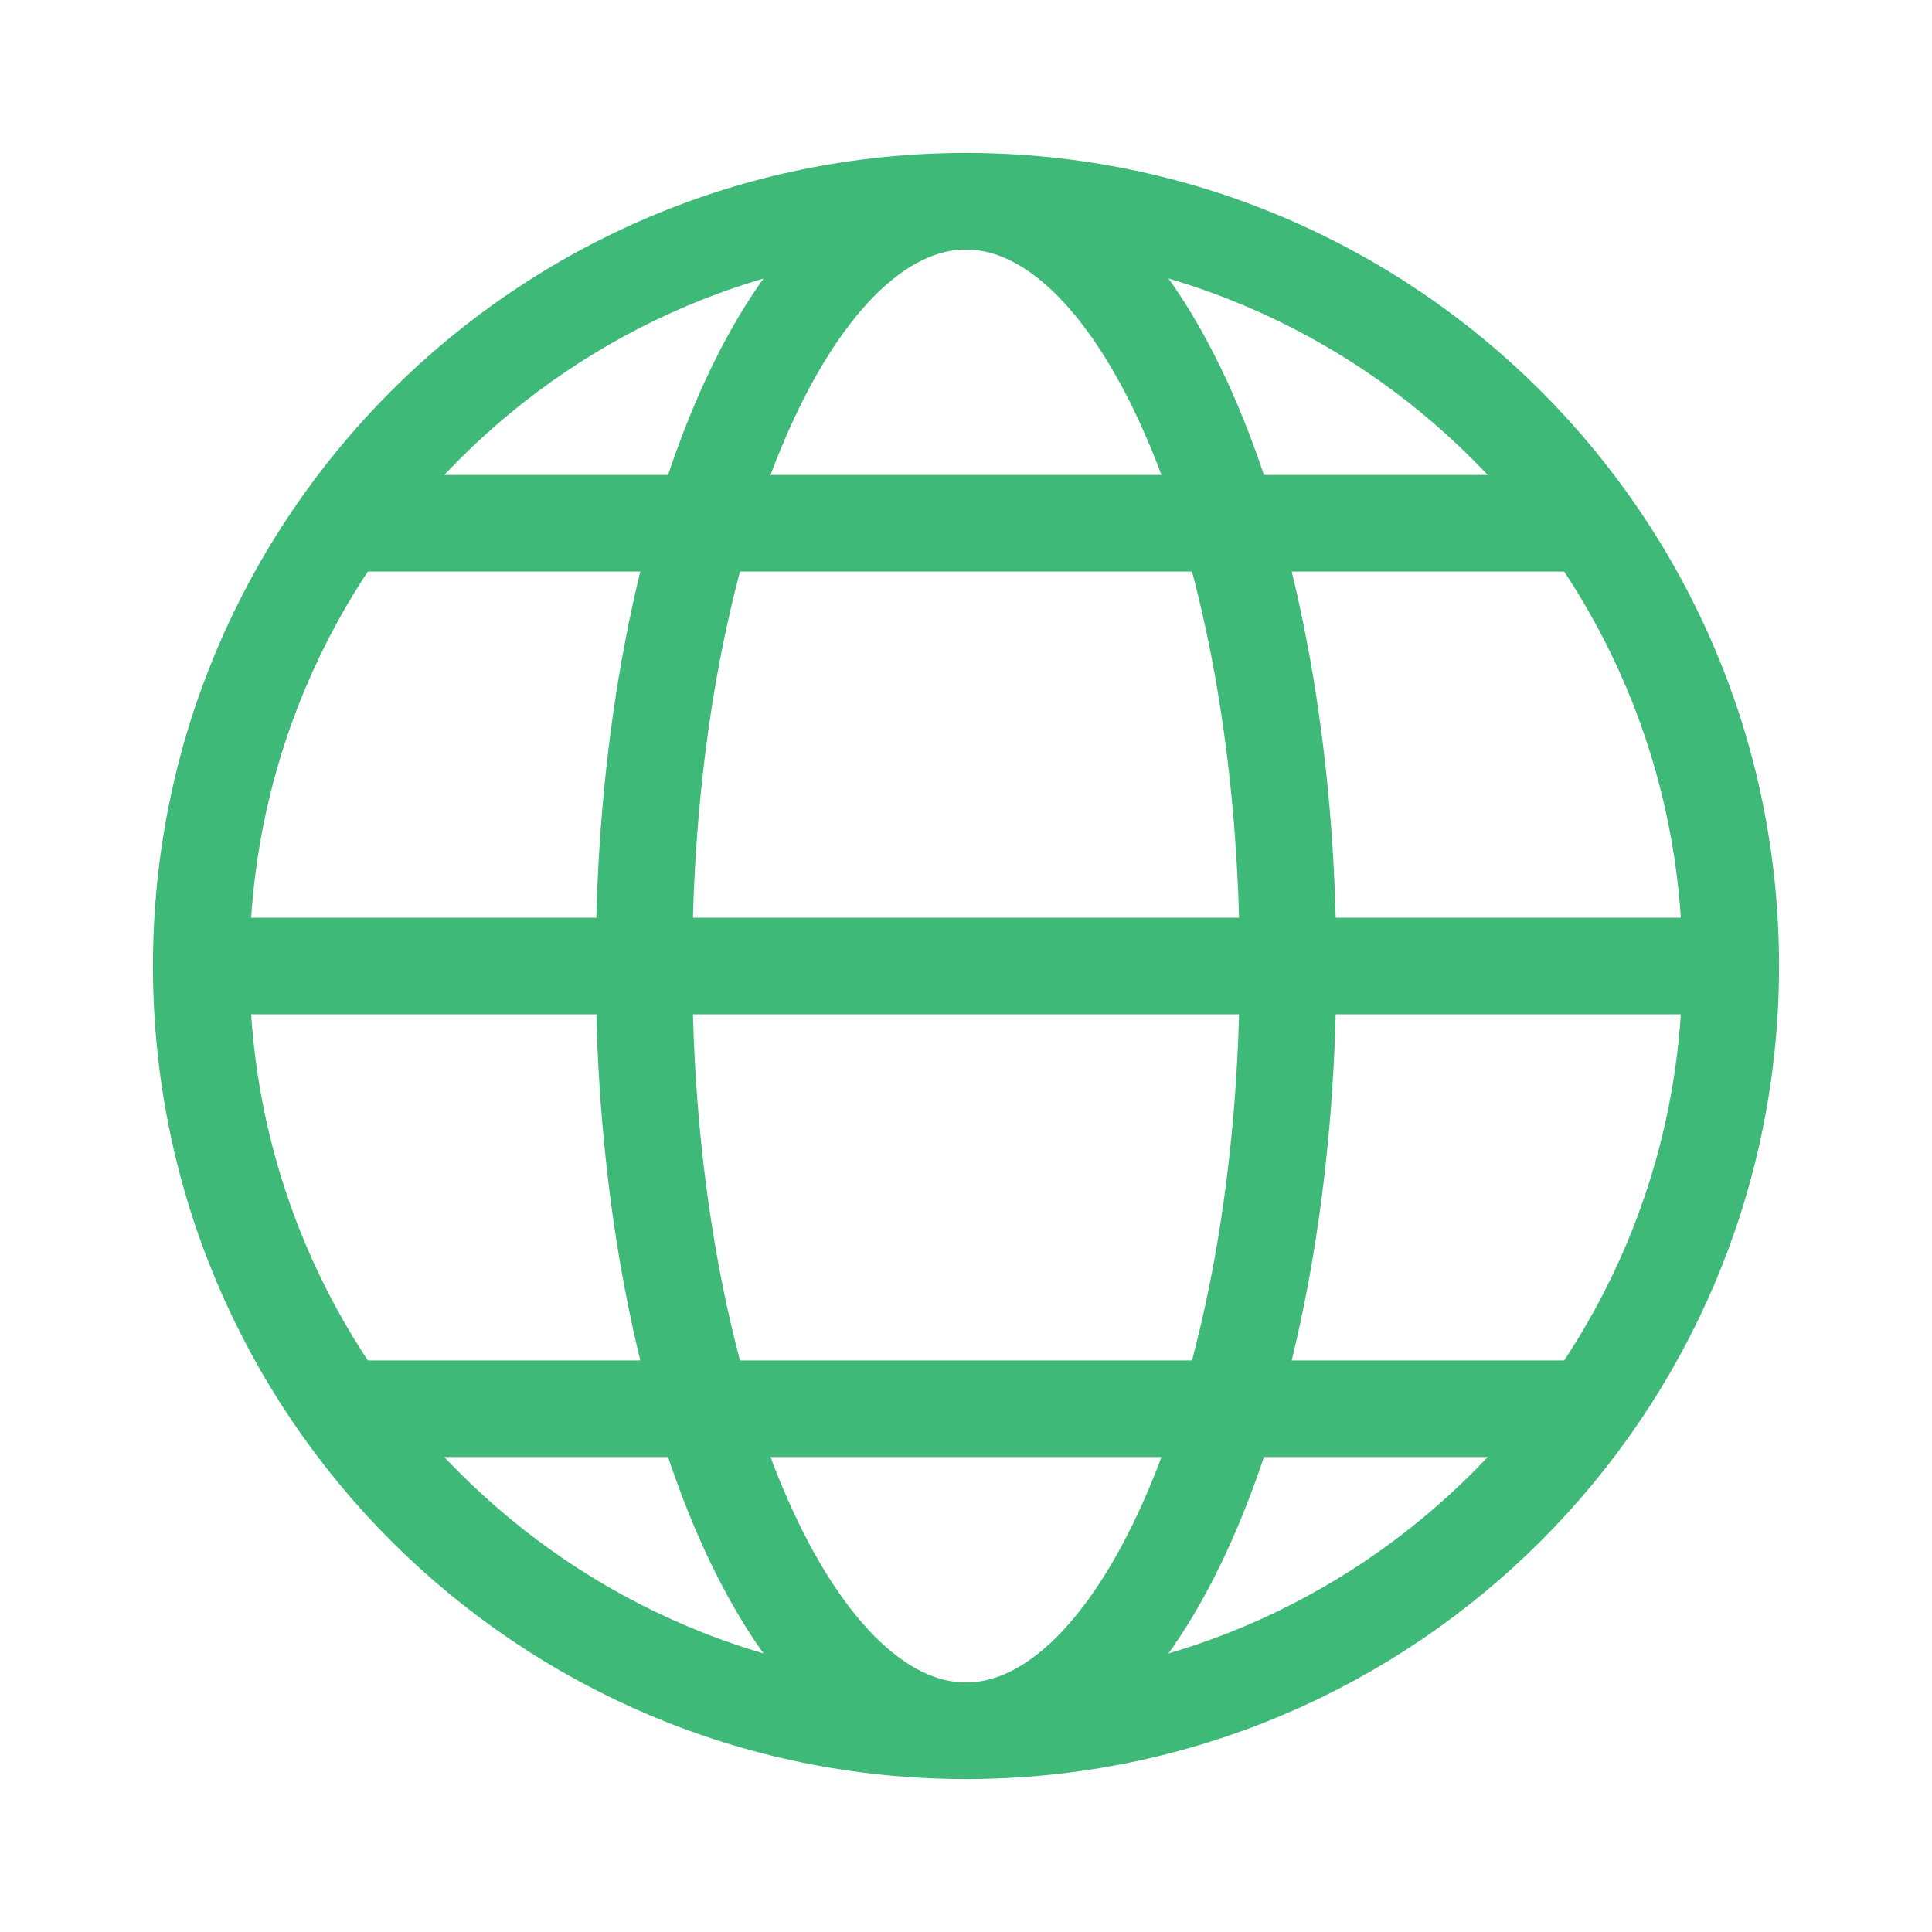
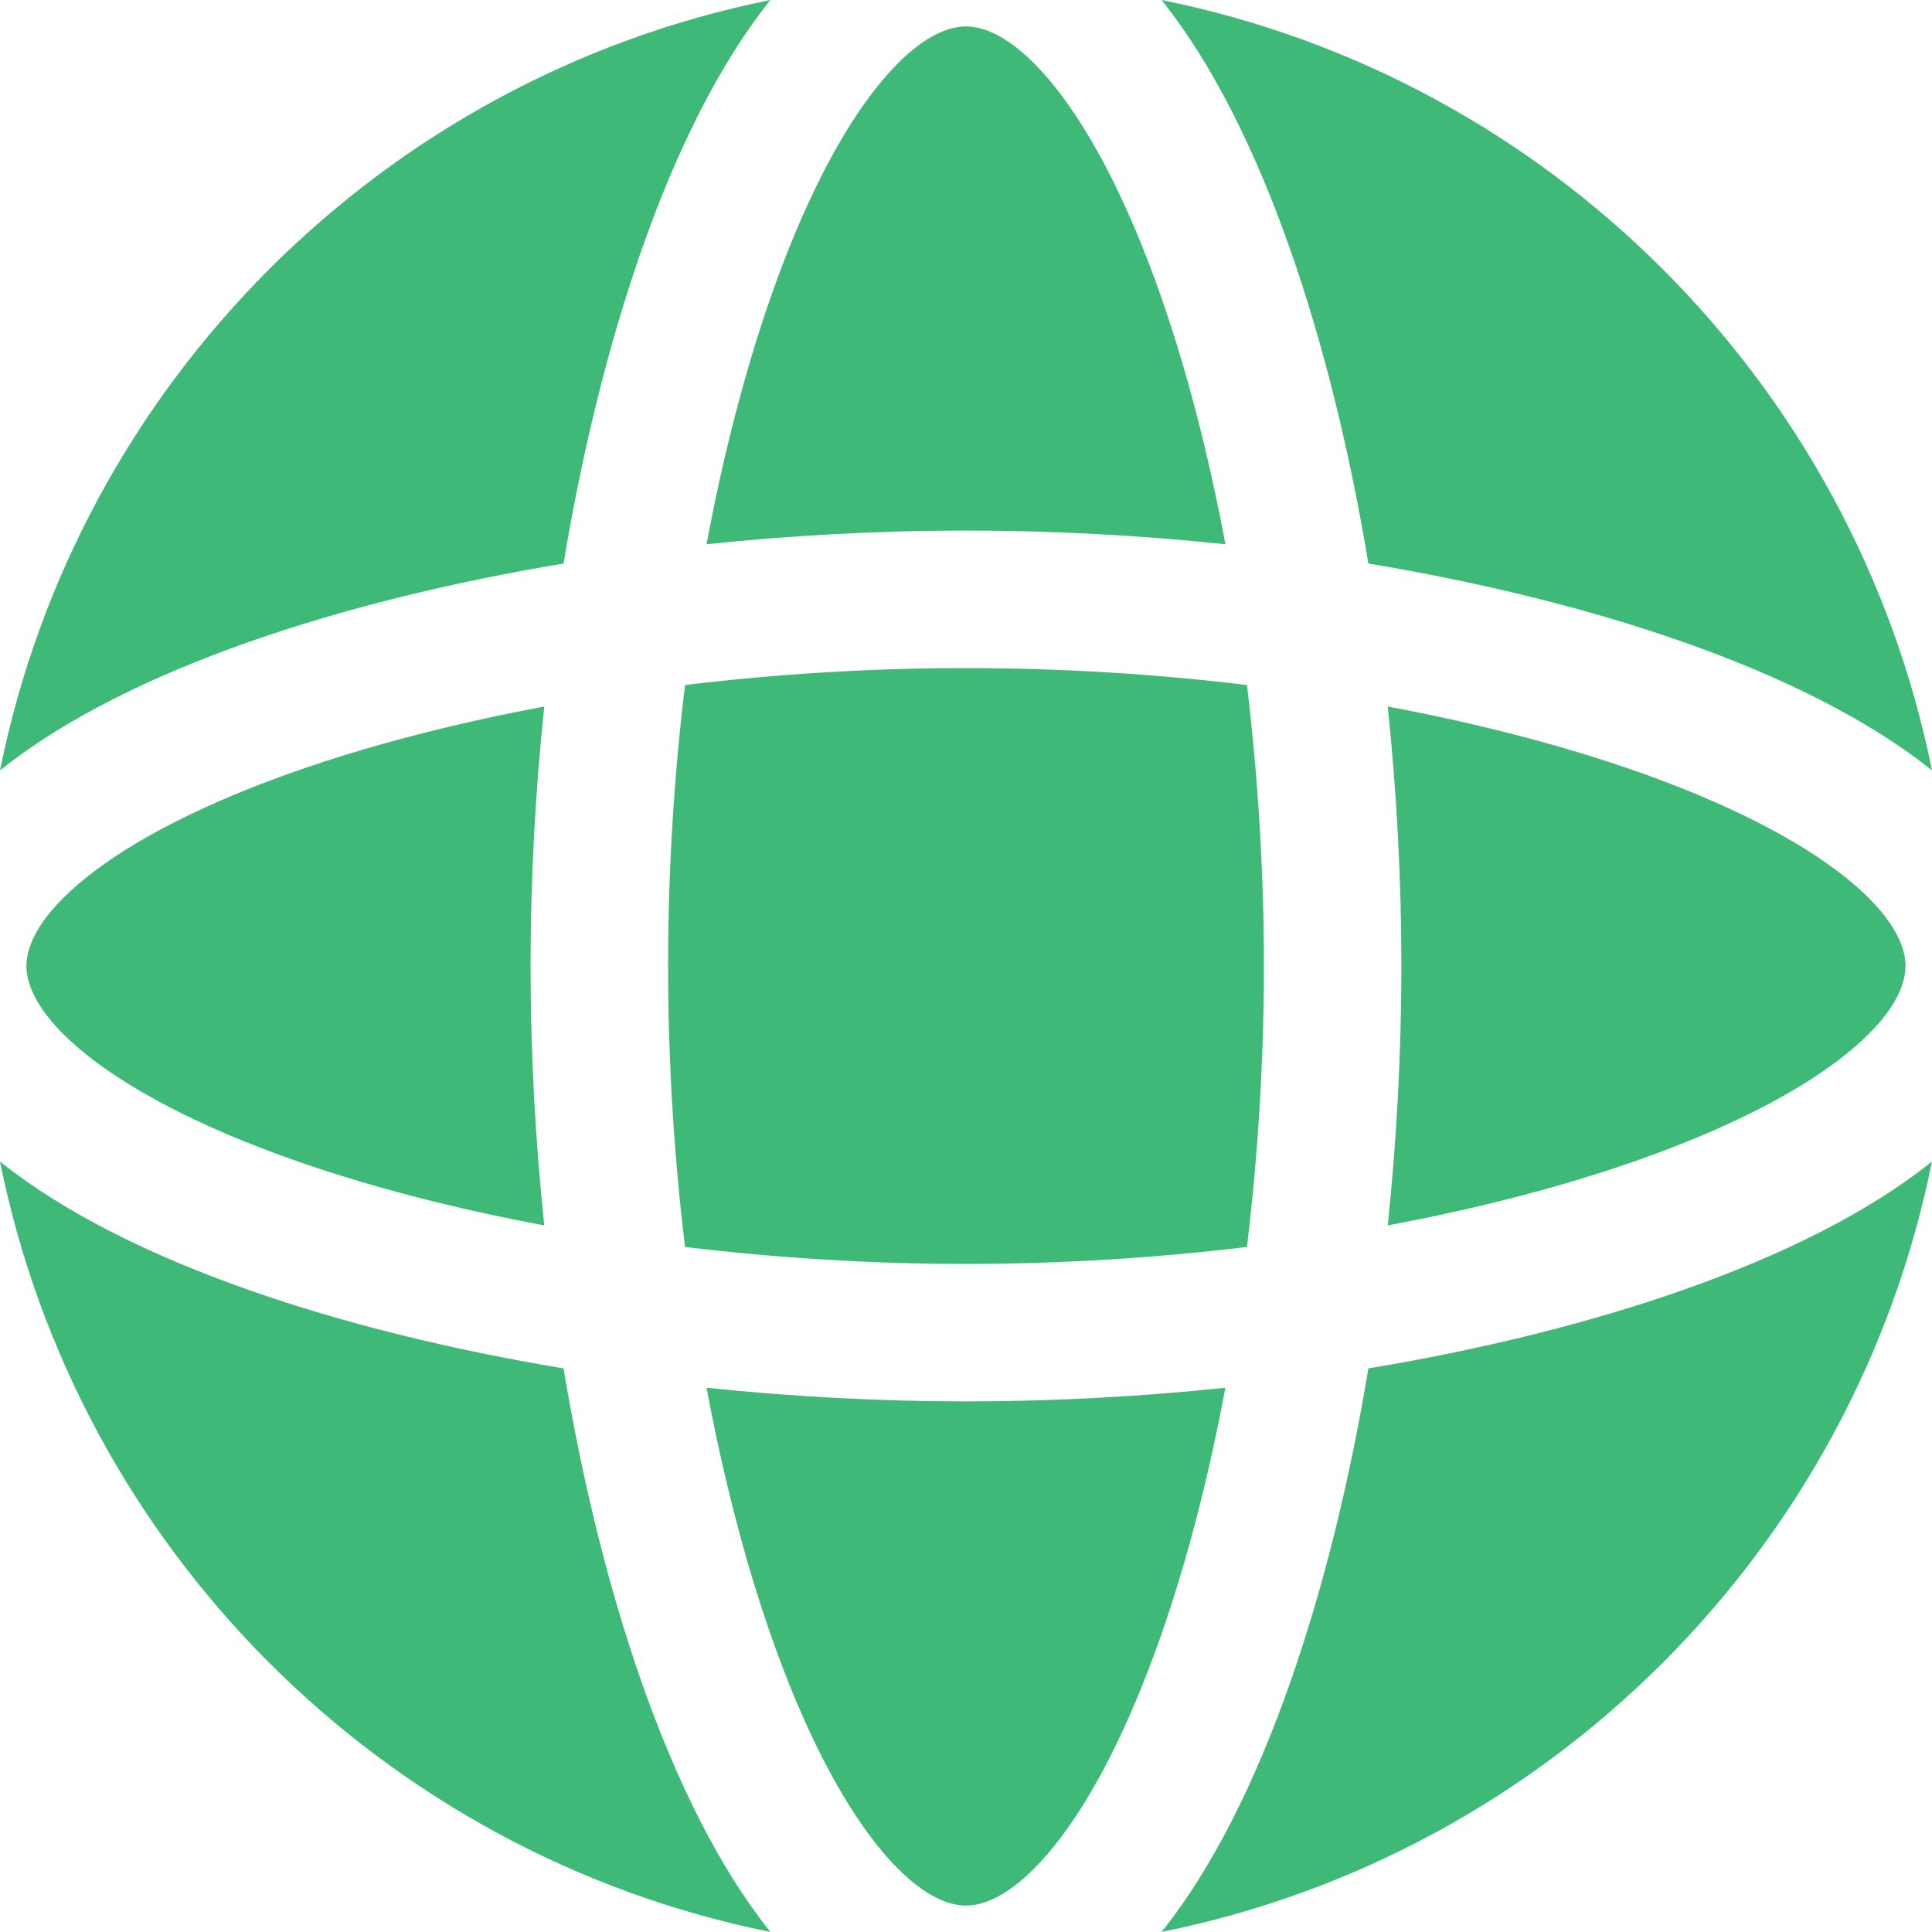
- <svg xmlns="http://www.w3.org/2000/svg" viewBox="0 0 48 48" fill="none" stroke="#3eb978" stroke-width="2.4" stroke-linecap="round">
-   <circle cx="24" cy="24" r="19" />
-   <ellipse cx="24" cy="24" rx="8" ry="19" />
-   <path d="M5 24h38M9 13h30M9 35h30" />
+ <svg xmlns="http://www.w3.org/2000/svg" viewBox="39.276 39.27 50 50">
+   <path d="M57.005 56.998C56.72 59.352 56.566 61.806 56.566 64.27C56.566 66.733 56.72 69.187 57.005 71.541C59.358 71.825 61.812 71.98 64.276 71.98C66.739 71.98 69.193 71.825 71.547 71.541C71.831 69.187 71.986 66.733 71.986 64.27C71.986 61.806 71.831 59.352 71.547 56.998C69.193 56.714 66.739 56.56 64.276 56.56C61.812 56.56 59.358 56.714 57.005 56.998ZM53.361 57.556C53.13 59.754 53.007 62.012 53.007 64.27C53.007 66.527 53.13 68.786 53.361 70.983C51.004 70.543 48.816 69.973 46.905 69.301C44.563 68.478 42.733 67.536 41.525 66.573C40.289 65.586 39.96 64.795 39.96 64.27C39.96 63.744 40.289 62.953 41.525 61.967C42.733 61.003 44.563 60.062 46.905 59.238C48.816 58.567 51.004 57.996 53.361 57.556ZM57.562 53.355C59.76 53.124 62.018 53.001 64.276 53.001C66.533 53.001 68.791 53.124 70.989 53.355C70.549 50.998 69.979 48.81 69.307 46.899C68.484 44.557 67.543 42.727 66.578 41.519C65.592 40.283 64.801 39.954 64.276 39.954C63.75 39.954 62.959 40.283 61.973 41.519C61.009 42.727 60.067 44.557 59.244 46.899C58.573 48.81 58.002 50.998 57.562 53.355ZM75.191 57.556C75.421 59.754 75.544 62.012 75.544 64.27C75.544 66.527 75.421 68.786 75.191 70.983C77.547 70.543 79.735 69.973 81.646 69.301C83.988 68.478 85.818 67.536 87.026 66.573C88.262 65.586 88.591 64.795 88.591 64.27C88.591 63.744 88.262 62.953 87.026 61.967C85.818 61.003 83.988 60.062 81.646 59.238C79.735 58.567 77.547 57.996 75.191 57.556ZM70.989 75.185C68.791 75.415 66.533 75.538 64.276 75.538C62.018 75.538 59.76 75.415 57.562 75.185C58.002 77.541 58.573 79.729 59.244 81.641C60.067 83.982 61.009 85.812 61.973 87.02C62.959 88.256 63.75 88.586 64.276 88.586C64.801 88.586 65.592 88.256 66.578 87.02C67.543 85.812 68.484 83.982 69.307 81.641C69.979 79.729 70.549 77.541 70.989 75.185ZM53.861 74.684C50.902 74.193 48.133 73.504 45.725 72.658C43.181 71.764 40.943 70.66 39.306 69.354C39.296 69.346 39.286 69.338 39.276 69.33C41.294 79.355 49.191 87.252 59.215 89.269L59.191 89.239C57.885 87.602 56.781 85.364 55.887 82.82C55.041 80.412 54.352 77.643 53.861 74.684ZM74.69 74.684C77.649 74.193 80.418 73.504 82.826 72.658C85.37 71.764 87.608 70.66 89.246 69.354C89.255 69.346 89.266 69.338 89.276 69.33C87.257 79.355 79.361 87.252 69.336 89.269L69.36 89.239C70.666 87.602 71.77 85.364 72.664 82.82C73.51 80.412 74.199 77.643 74.69 74.684ZM89.276 59.209C89.266 59.201 89.255 59.193 89.246 59.185C87.608 57.879 85.37 56.775 82.826 55.881C80.418 55.035 77.649 54.346 74.69 53.855C74.199 50.896 73.51 48.127 72.664 45.719C71.77 43.175 70.666 40.937 69.36 39.3L69.336 39.27C79.361 41.288 87.257 49.184 89.276 59.209ZM53.861 53.855C50.902 54.346 48.133 55.035 45.725 55.881C43.181 56.775 40.943 57.879 39.306 59.185C39.296 59.193 39.286 59.201 39.276 59.209C41.294 49.184 49.191 41.288 59.215 39.27L59.191 39.3C57.885 40.937 56.781 43.175 55.887 45.719C55.041 48.127 54.352 50.896 53.861 53.855Z" fill="#3eb978" fill-rule="evenodd" clip-rule="evenodd" />
</svg>
